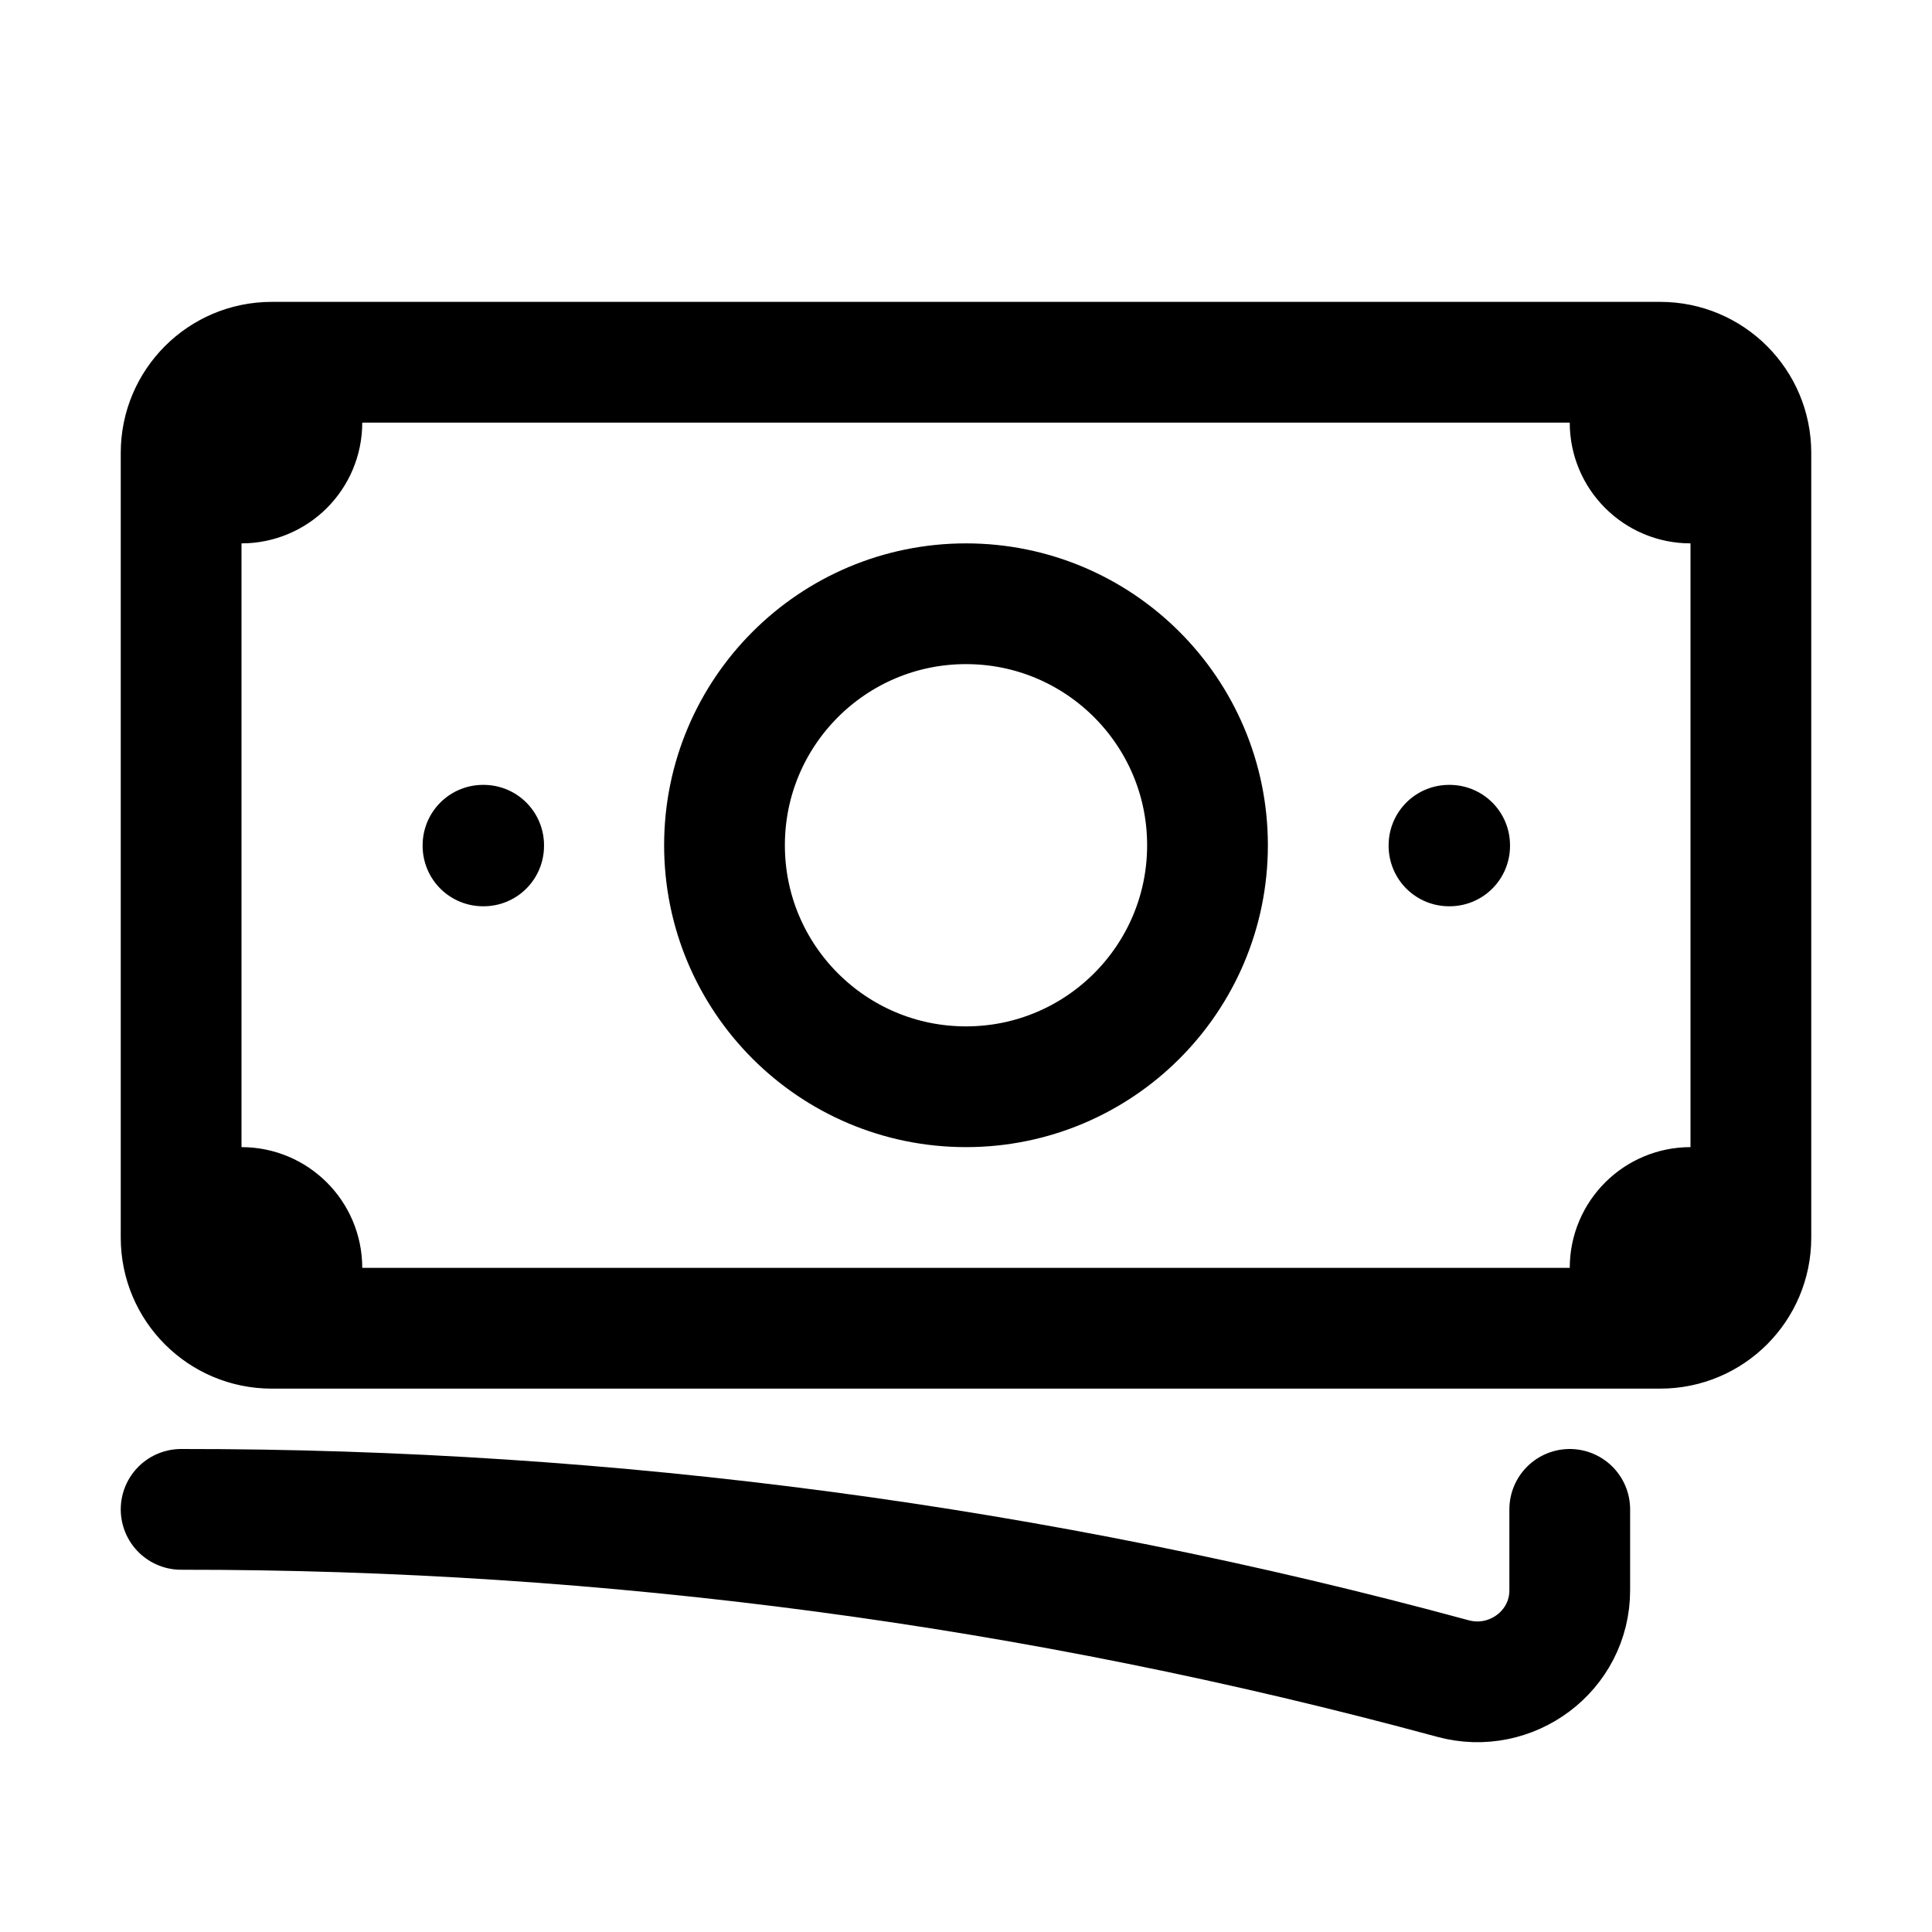
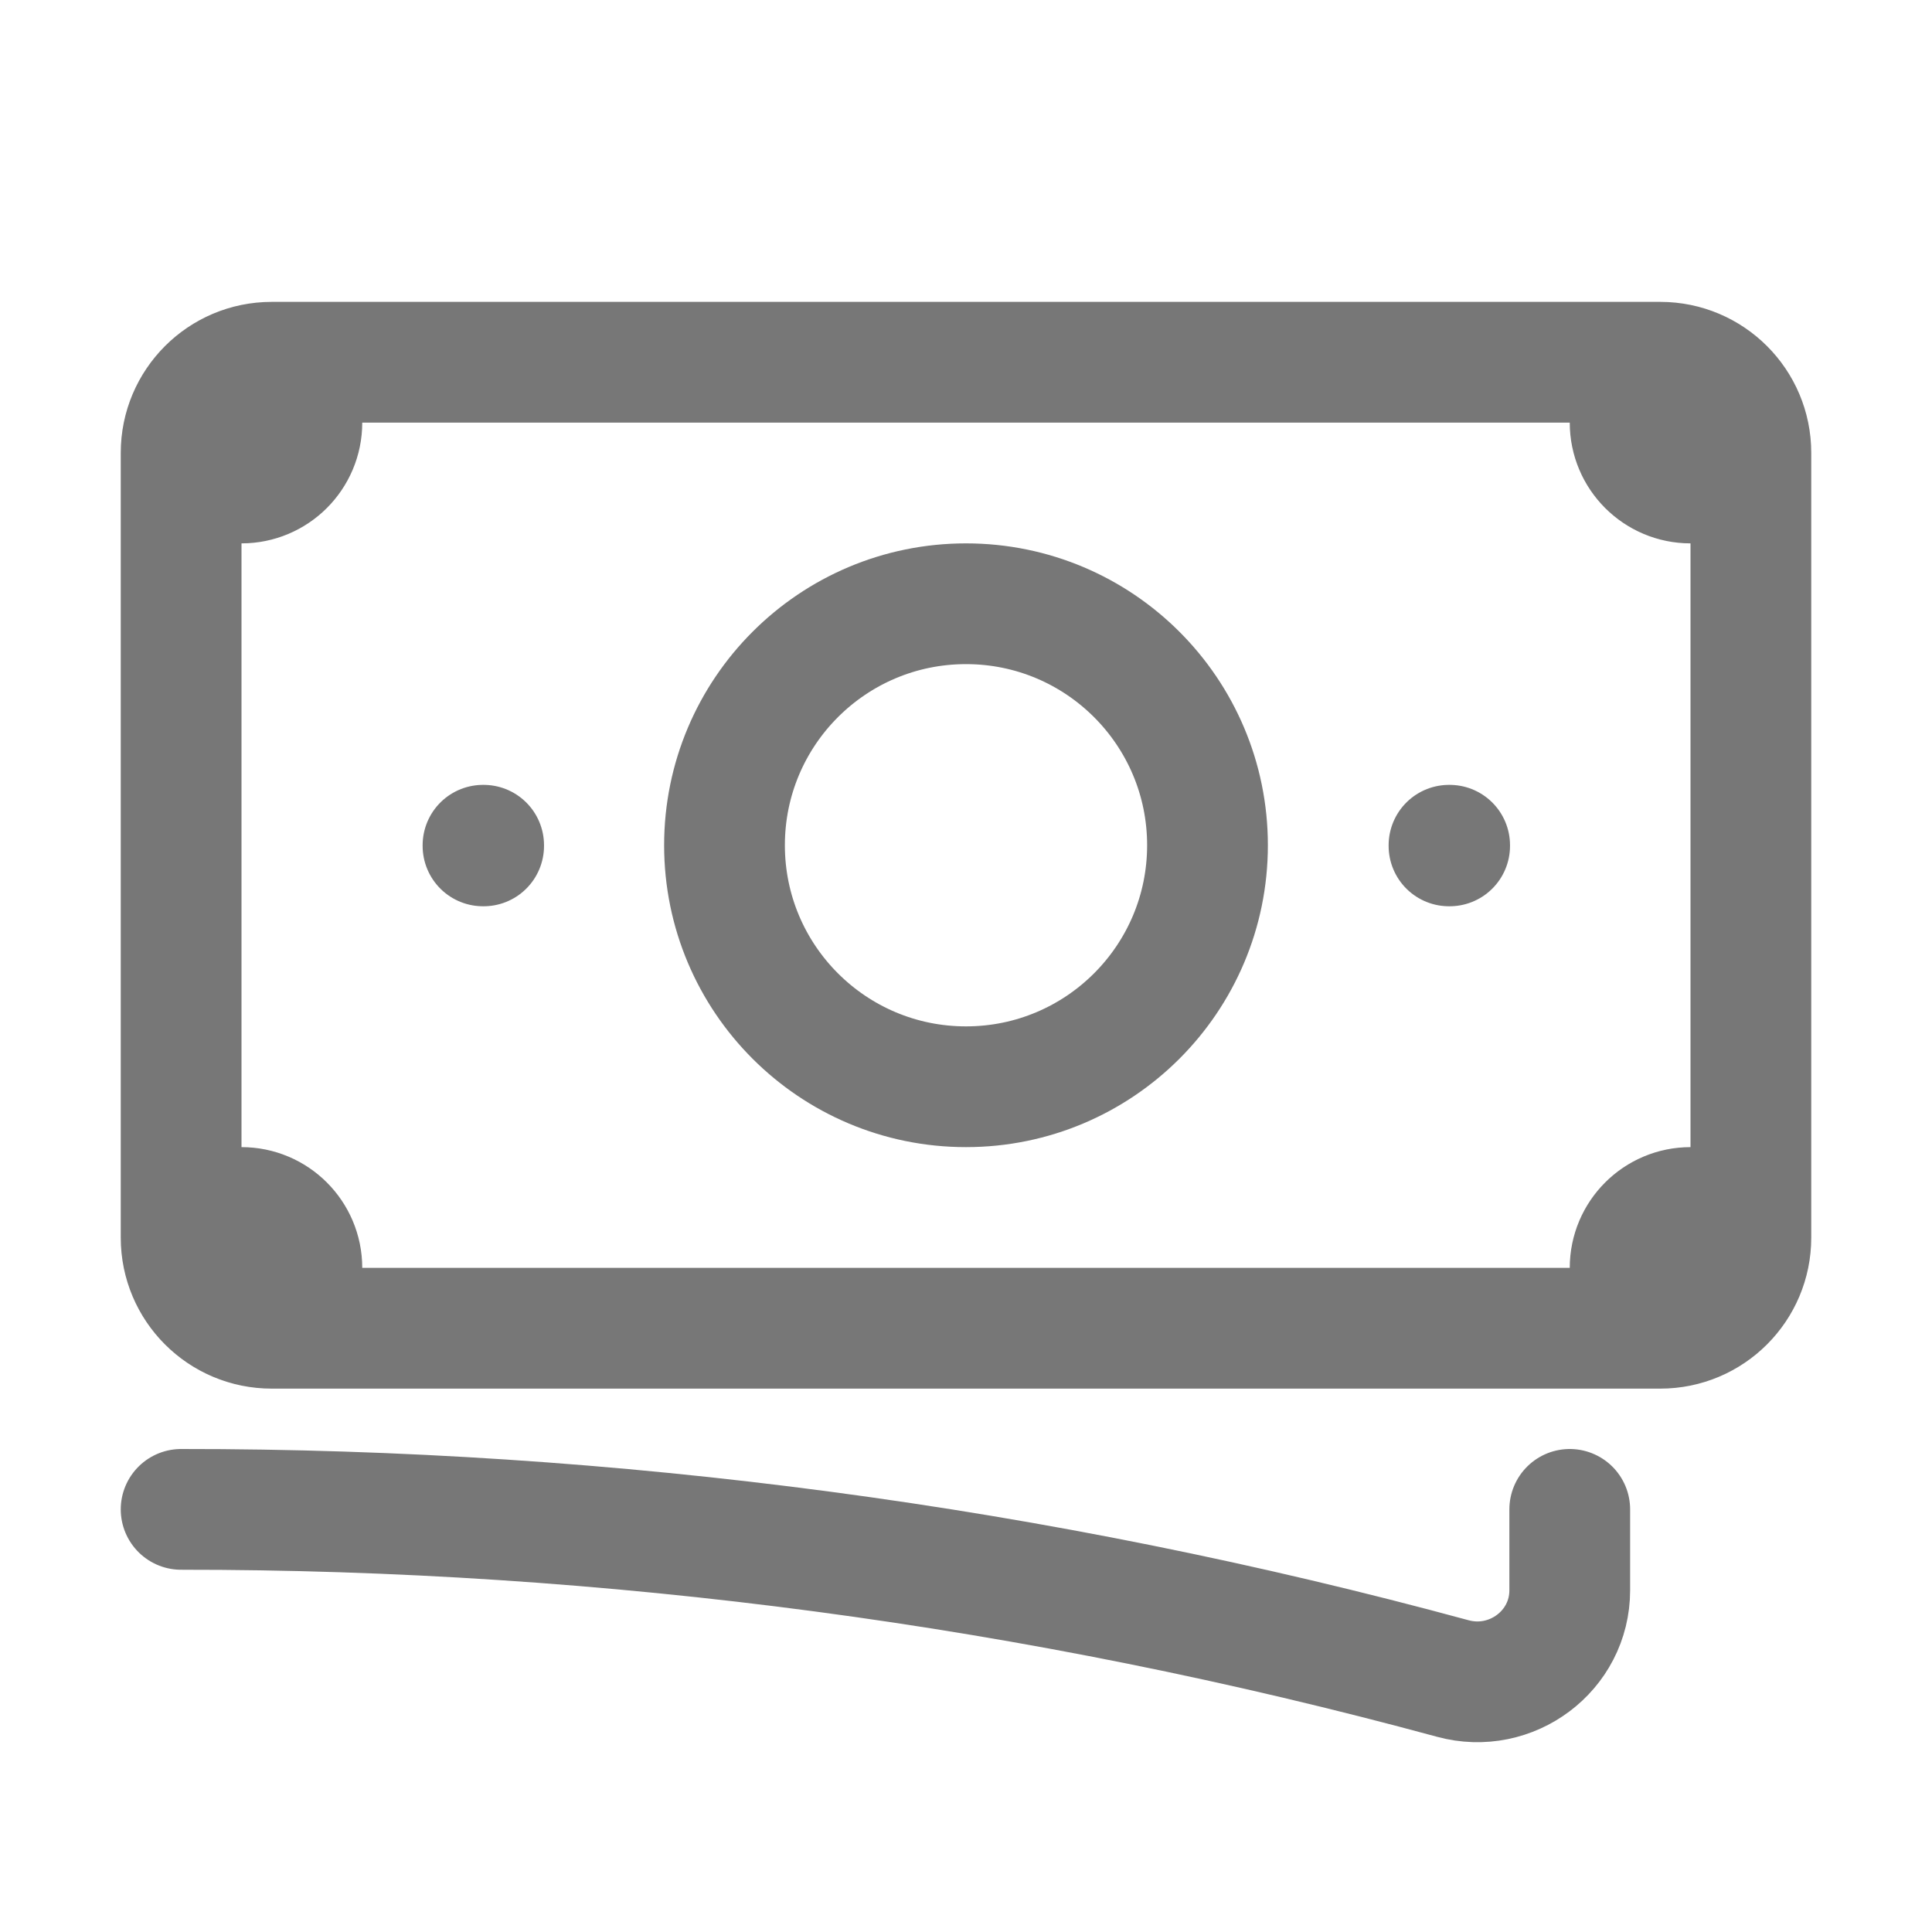
- <svg xmlns="http://www.w3.org/2000/svg" fill="none" viewBox="0 0 24 24" stroke-width="1.5" stroke="currentColor" class="w-6 h-6">
+ <svg xmlns="http://www.w3.org/2000/svg" fill="none" viewBox="0 0 24 24" stroke-width="1.5" stroke="#777" class="w-6 h-6">
  <path stroke-linecap="round" stroke-linejoin="round" d="M2.25 18.75a60.07 60.07 0 0 1 15.797 2.101c.727.198 1.453-.342 1.453-1.096V18.75M3.75 4.5v.75A.75.75 0 0 1 3 6h-.75m0 0v-.375c0-.621.504-1.125 1.125-1.125H20.25M2.25 6v9m18-10.5v.75c0 .414.336.75.75.75h.75m-1.5-1.5h.375c.621 0 1.125.504 1.125 1.125v9.75c0 .621-.504 1.125-1.125 1.125h-.375m1.5-1.5H21a.75.75 0 0 0-.75.75v.75m0 0H3.75m0 0h-.375a1.125 1.125 0 0 1-1.125-1.125V15m1.5 1.5v-.75A.75.75 0 0 0 3 15h-.75M15 10.5a3 3 0 1 1-6 0 3 3 0 0 1 6 0Zm3 0h.008v.008H18V10.5Zm-12 0h.008v.008H6V10.5Z" />
</svg>
